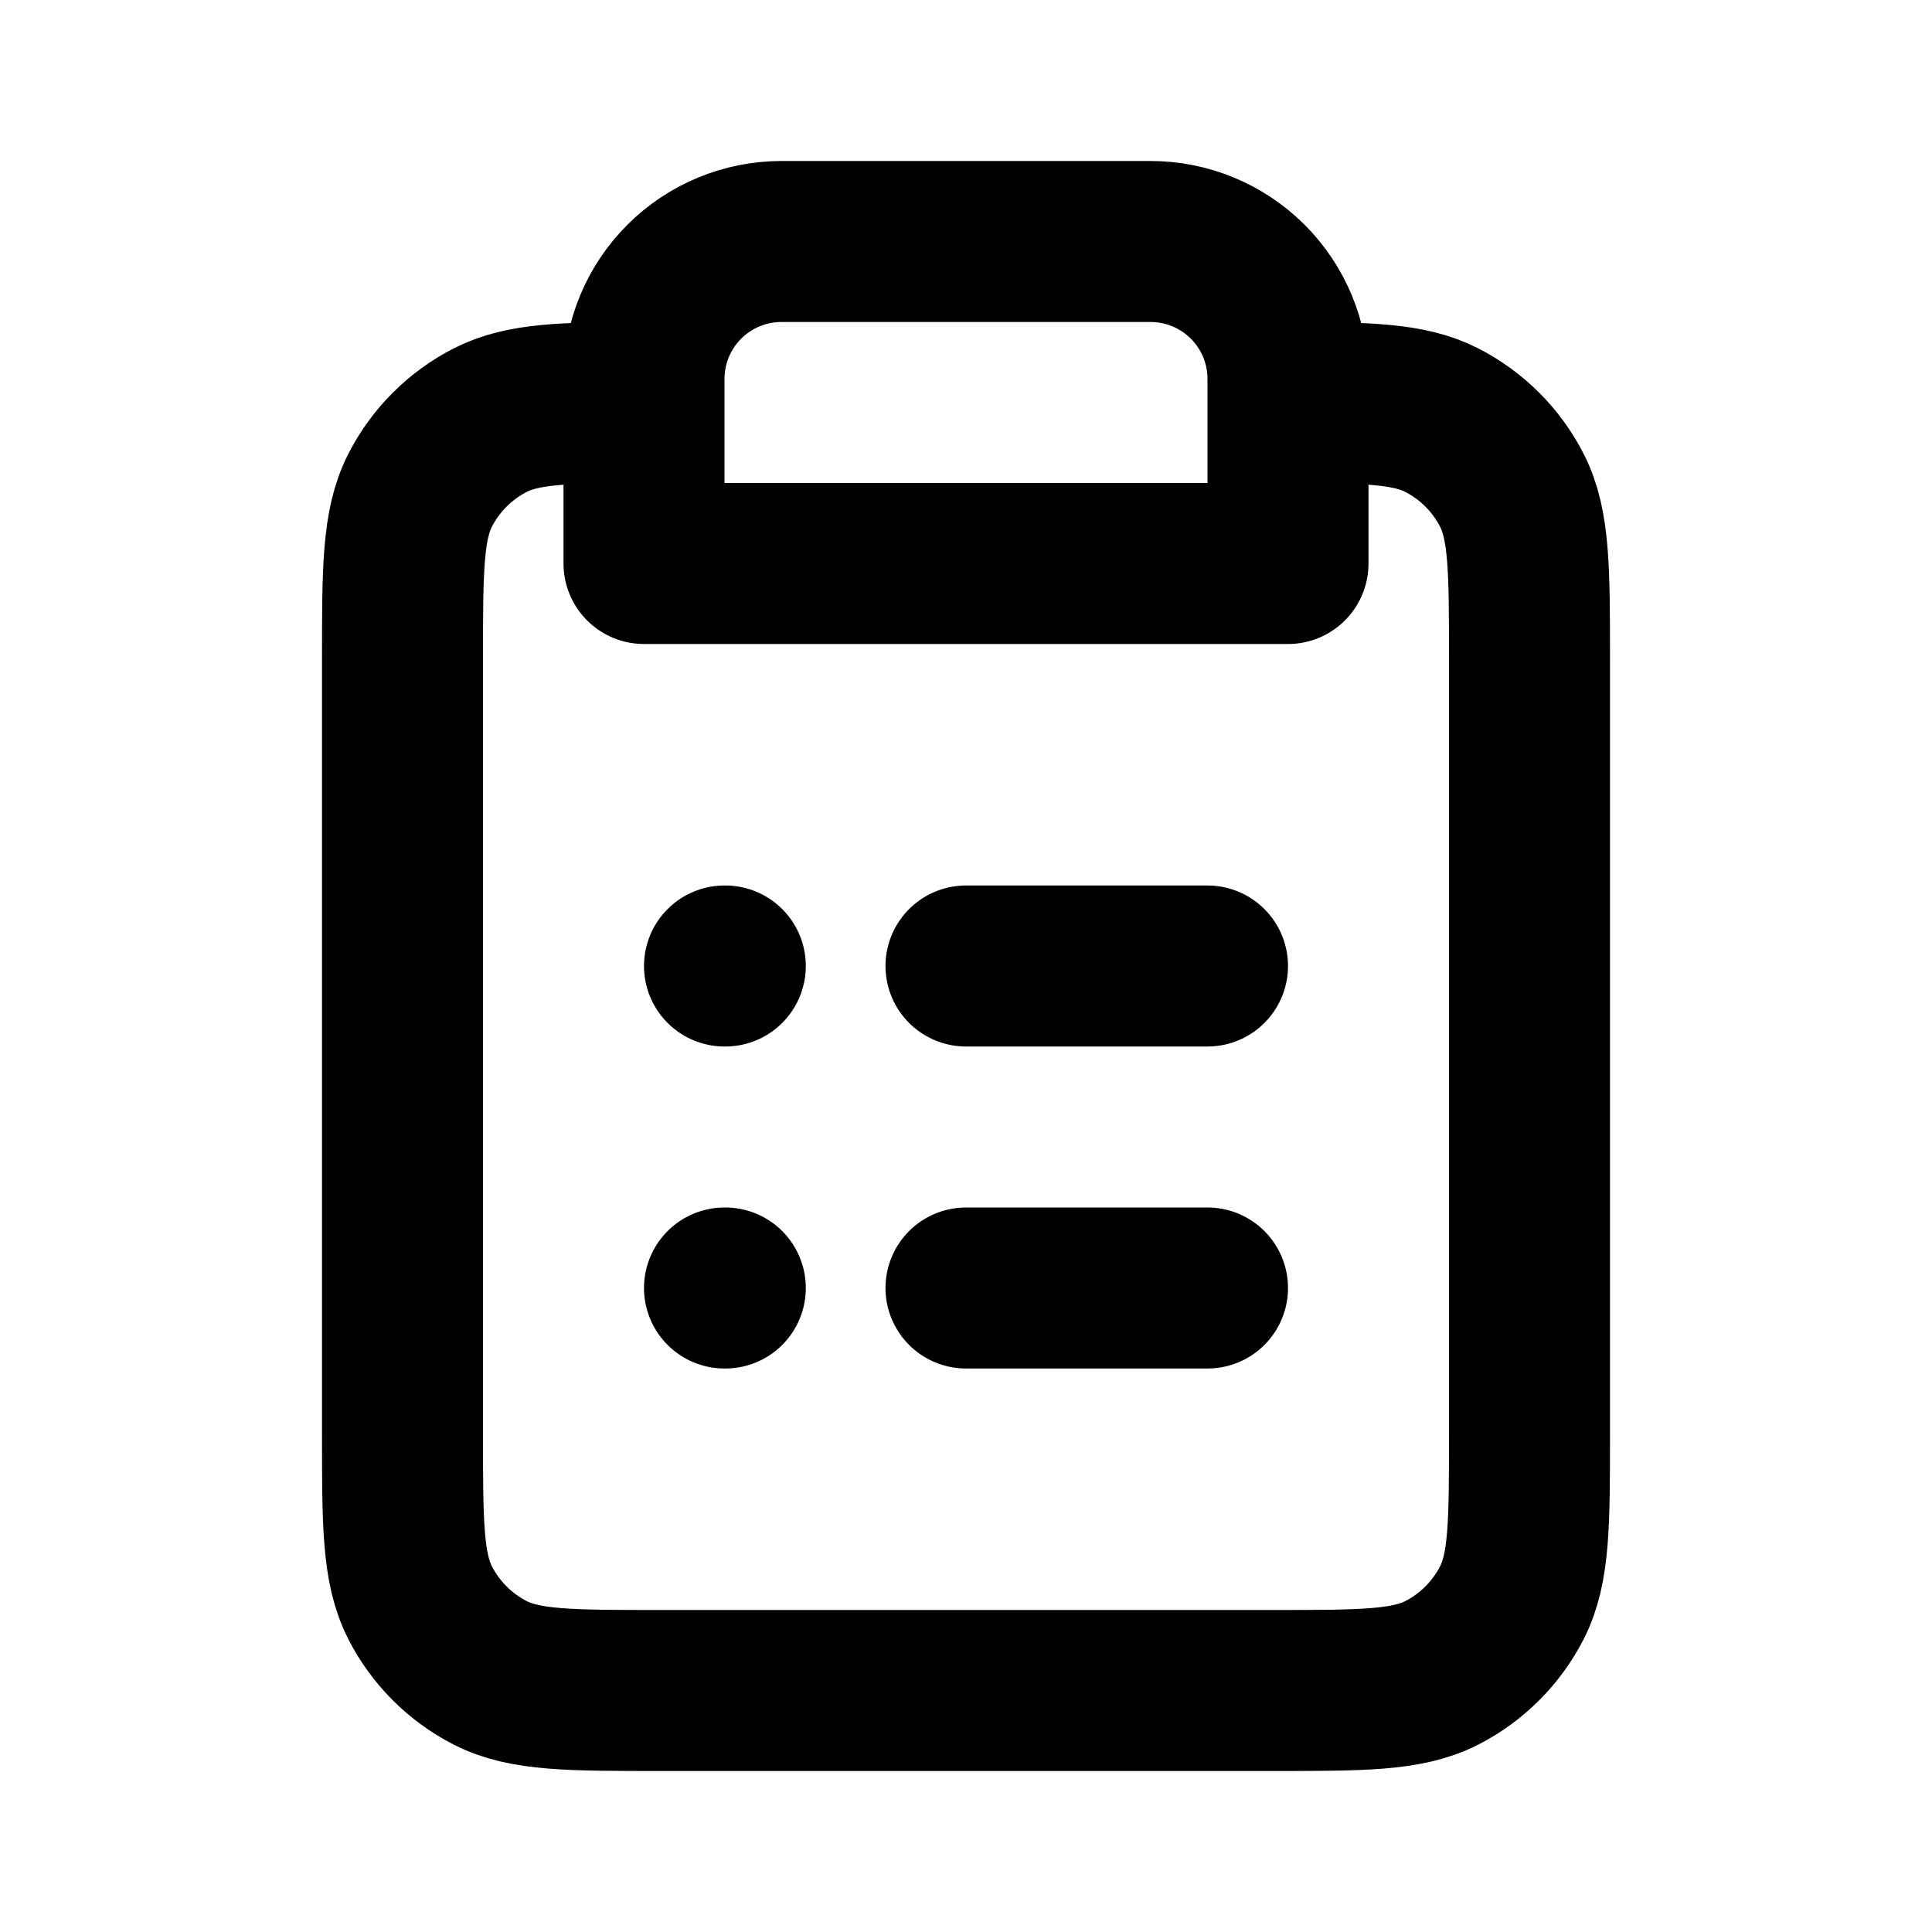
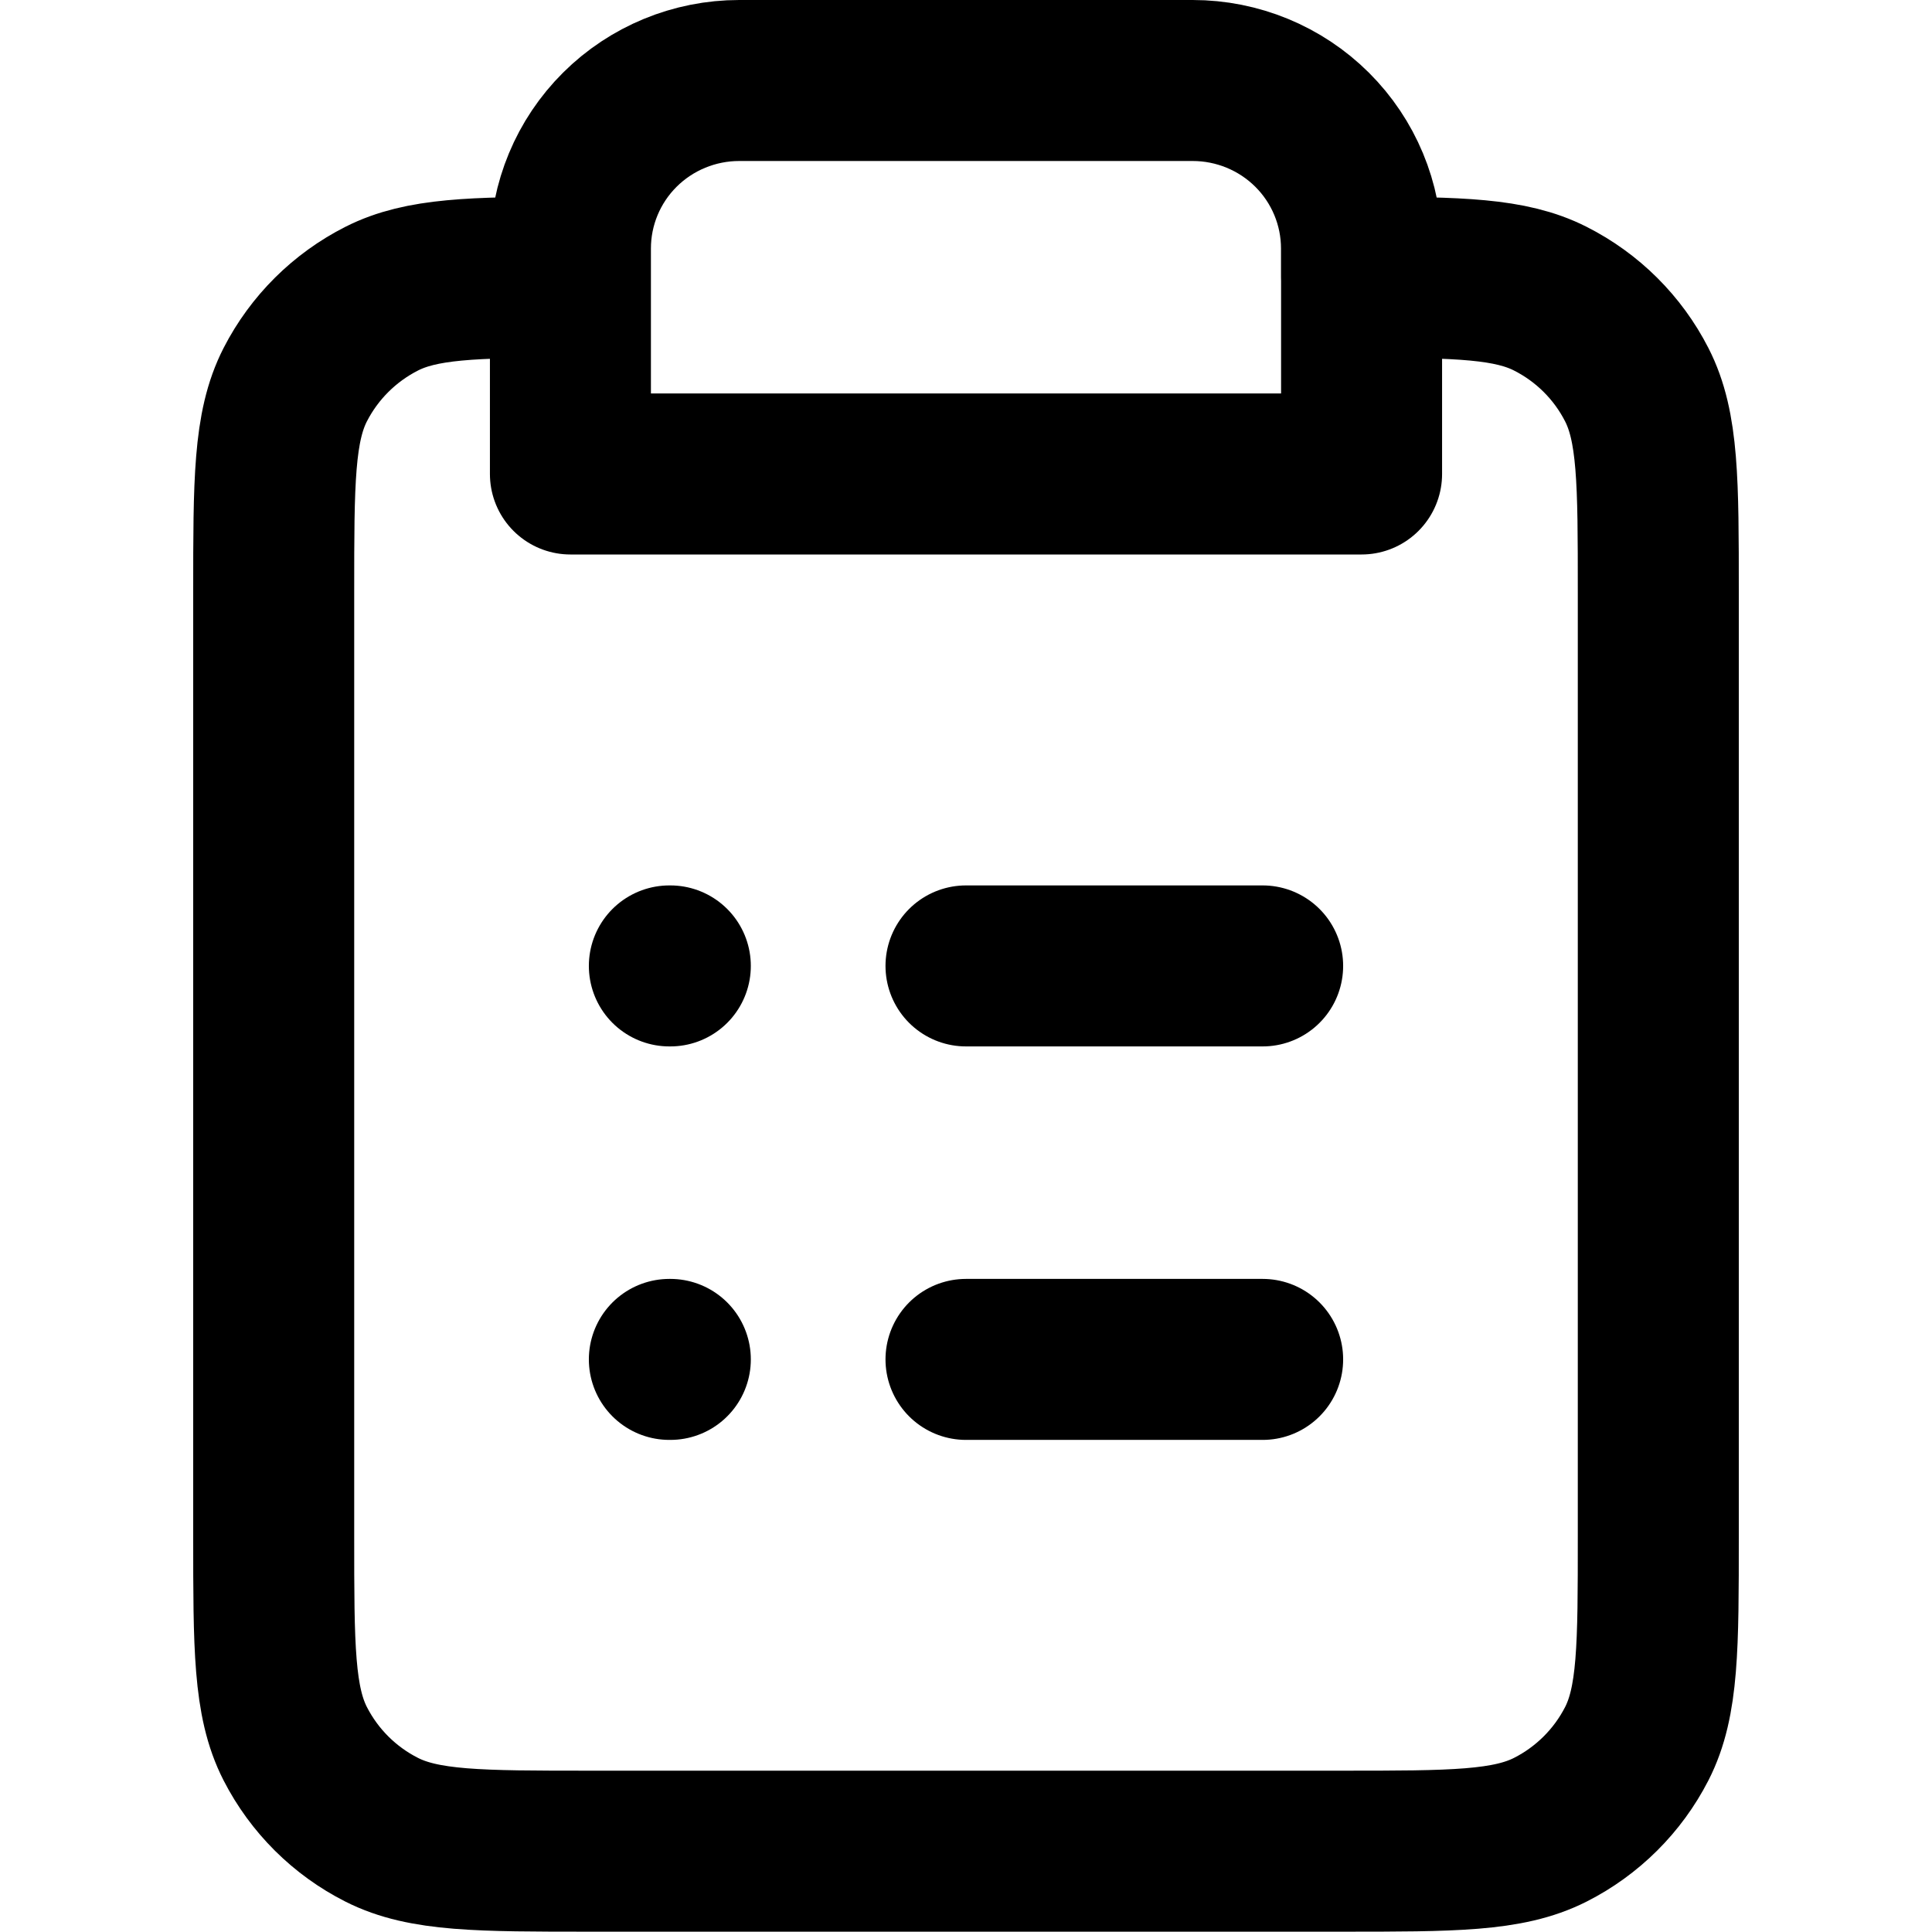
<svg xmlns="http://www.w3.org/2000/svg" width="800px" height="800px" fill="none" version="1.1" viewBox="0 0 24 24">
-   <path d="m8 5c-0.988 7.7e-4 -1.506 0.013-1.908 0.218-0.376 0.192-0.682 0.498-0.874 0.874-0.218 0.428-0.218 0.988-0.218 2.108v9.6c0 1.12 0 1.68 0.218 2.108 0.192 0.376 0.498 0.682 0.874 0.874 0.428 0.218 0.988 0.218 2.108 0.218h7.6c1.12 0 1.68 0 2.108-0.218 0.376-0.192 0.682-0.498 0.874-0.874 0.218-0.428 0.218-0.988 0.218-2.108v-9.6c0-1.12 0-1.68-0.218-2.108-0.192-0.376-0.498-0.682-0.874-0.874-0.402-0.205-0.92-0.217-1.908-0.218m-8 0v2h8v-2m-8 0v-0.293c0-0.453 0.18-0.887 0.5-1.207s0.754-0.5 1.207-0.5h4.586c0.453 0 0.887 0.18 1.207 0.5s0.5 0.754 0.5 1.207v0.293m-1 7h-3m3 4h-3m-3-4h0.01m-0.01 4h0.01" stroke="#000" stroke-linecap="round" stroke-linejoin="round" stroke-width="2" />
+   <path d="m7.086 3.444c-1.214 9.41e-4 -1.851 0.016-2.344 0.266-0.462 0.234-0.838 0.608-1.074 1.068-0.268 0.523-0.268 1.207-0.268 2.576v11.732c0 1.369 0 2.053 0.268 2.576 0.236 0.46 0.611 0.834 1.074 1.068 0.526 0.266 1.214 0.266 2.59 0.266h9.336c1.376 0 2.064 0 2.59-0.266 0.462-0.234 0.838-0.608 1.074-1.068 0.268-0.523 0.268-1.207 0.268-2.576v-11.732c0-1.369 0-2.053-0.268-2.576-0.235-0.46-0.611-0.834-1.074-1.068-0.493-0.25-1.13-0.265-2.344-0.266m-9.828 0v2.444h9.828v-2.444m-9.828 0v-0.358c0-0.553 0.221-1.084 0.614-1.475 0.393-0.391 0.927-0.611 1.483-0.611h5.633c0.556 0 1.09 0.22 1.483 0.611s0.614 0.922 0.614 1.475v0.358m-1.228 8.555h-3.685m3.685 4.888h-3.685m-3.685-4.888h0.012m-0.012 4.888h0.012" stroke="#000" stroke-linecap="round" stroke-linejoin="round" stroke-width="2" />
</svg>
